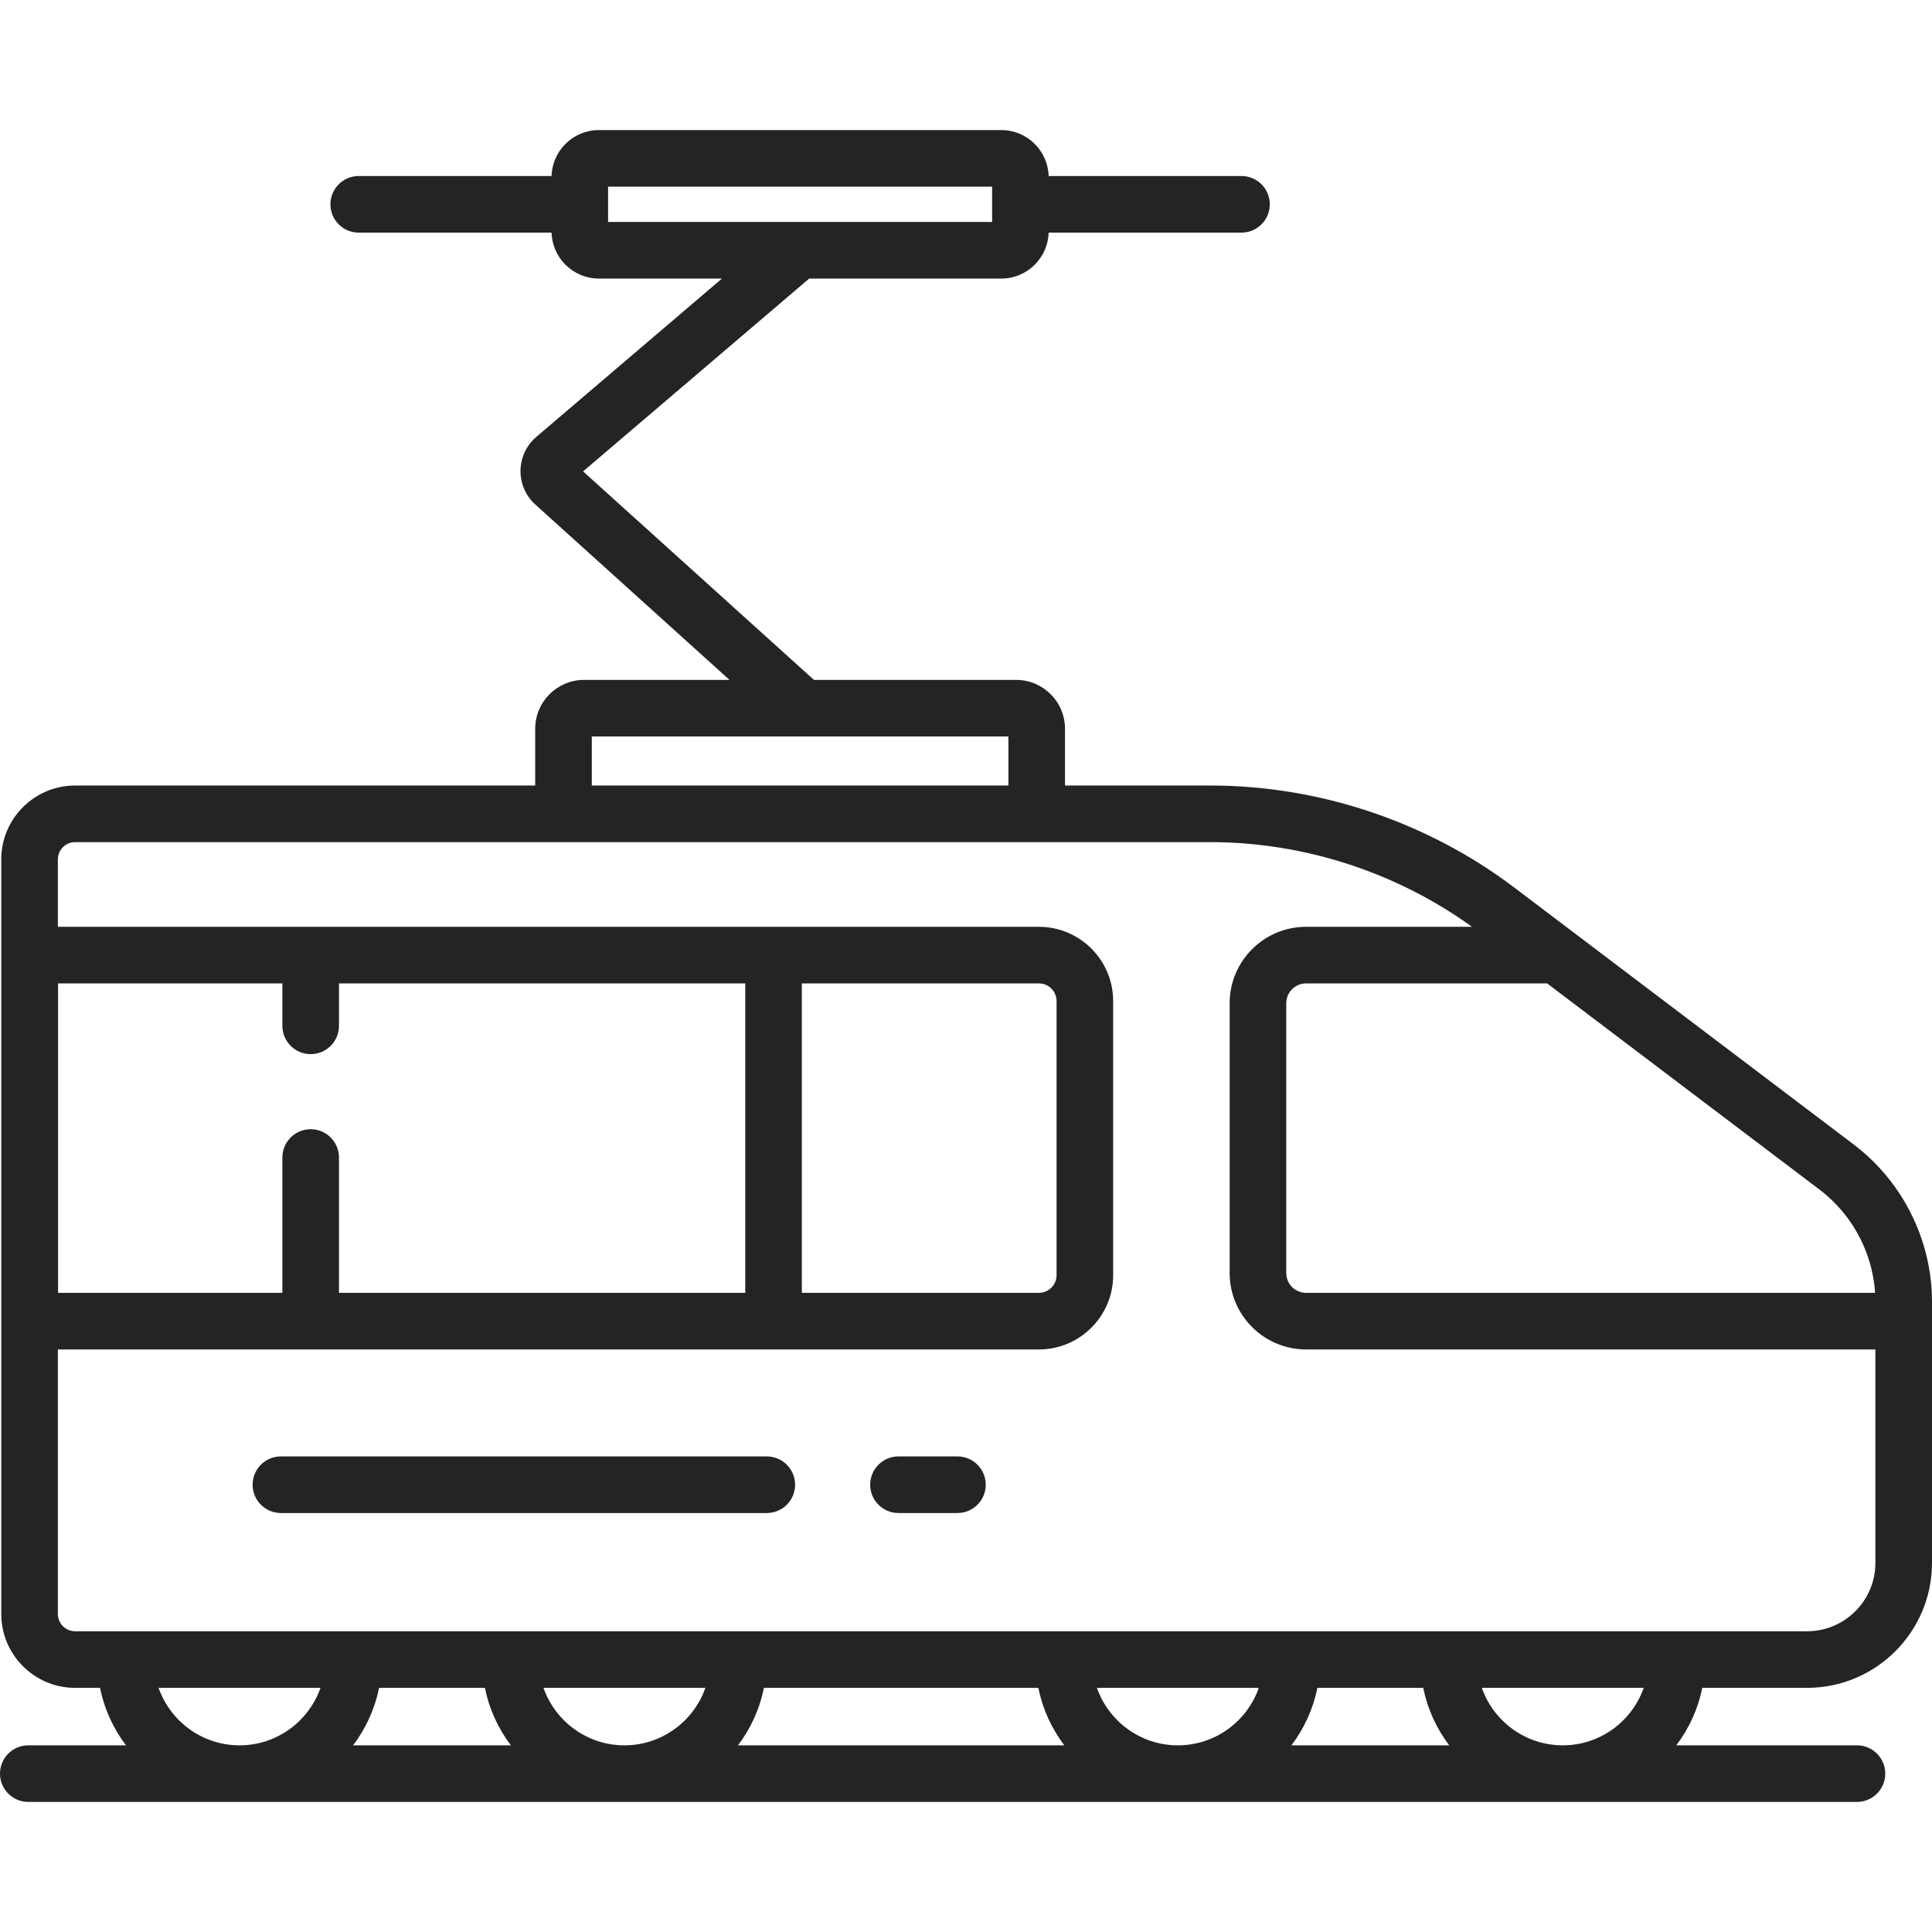
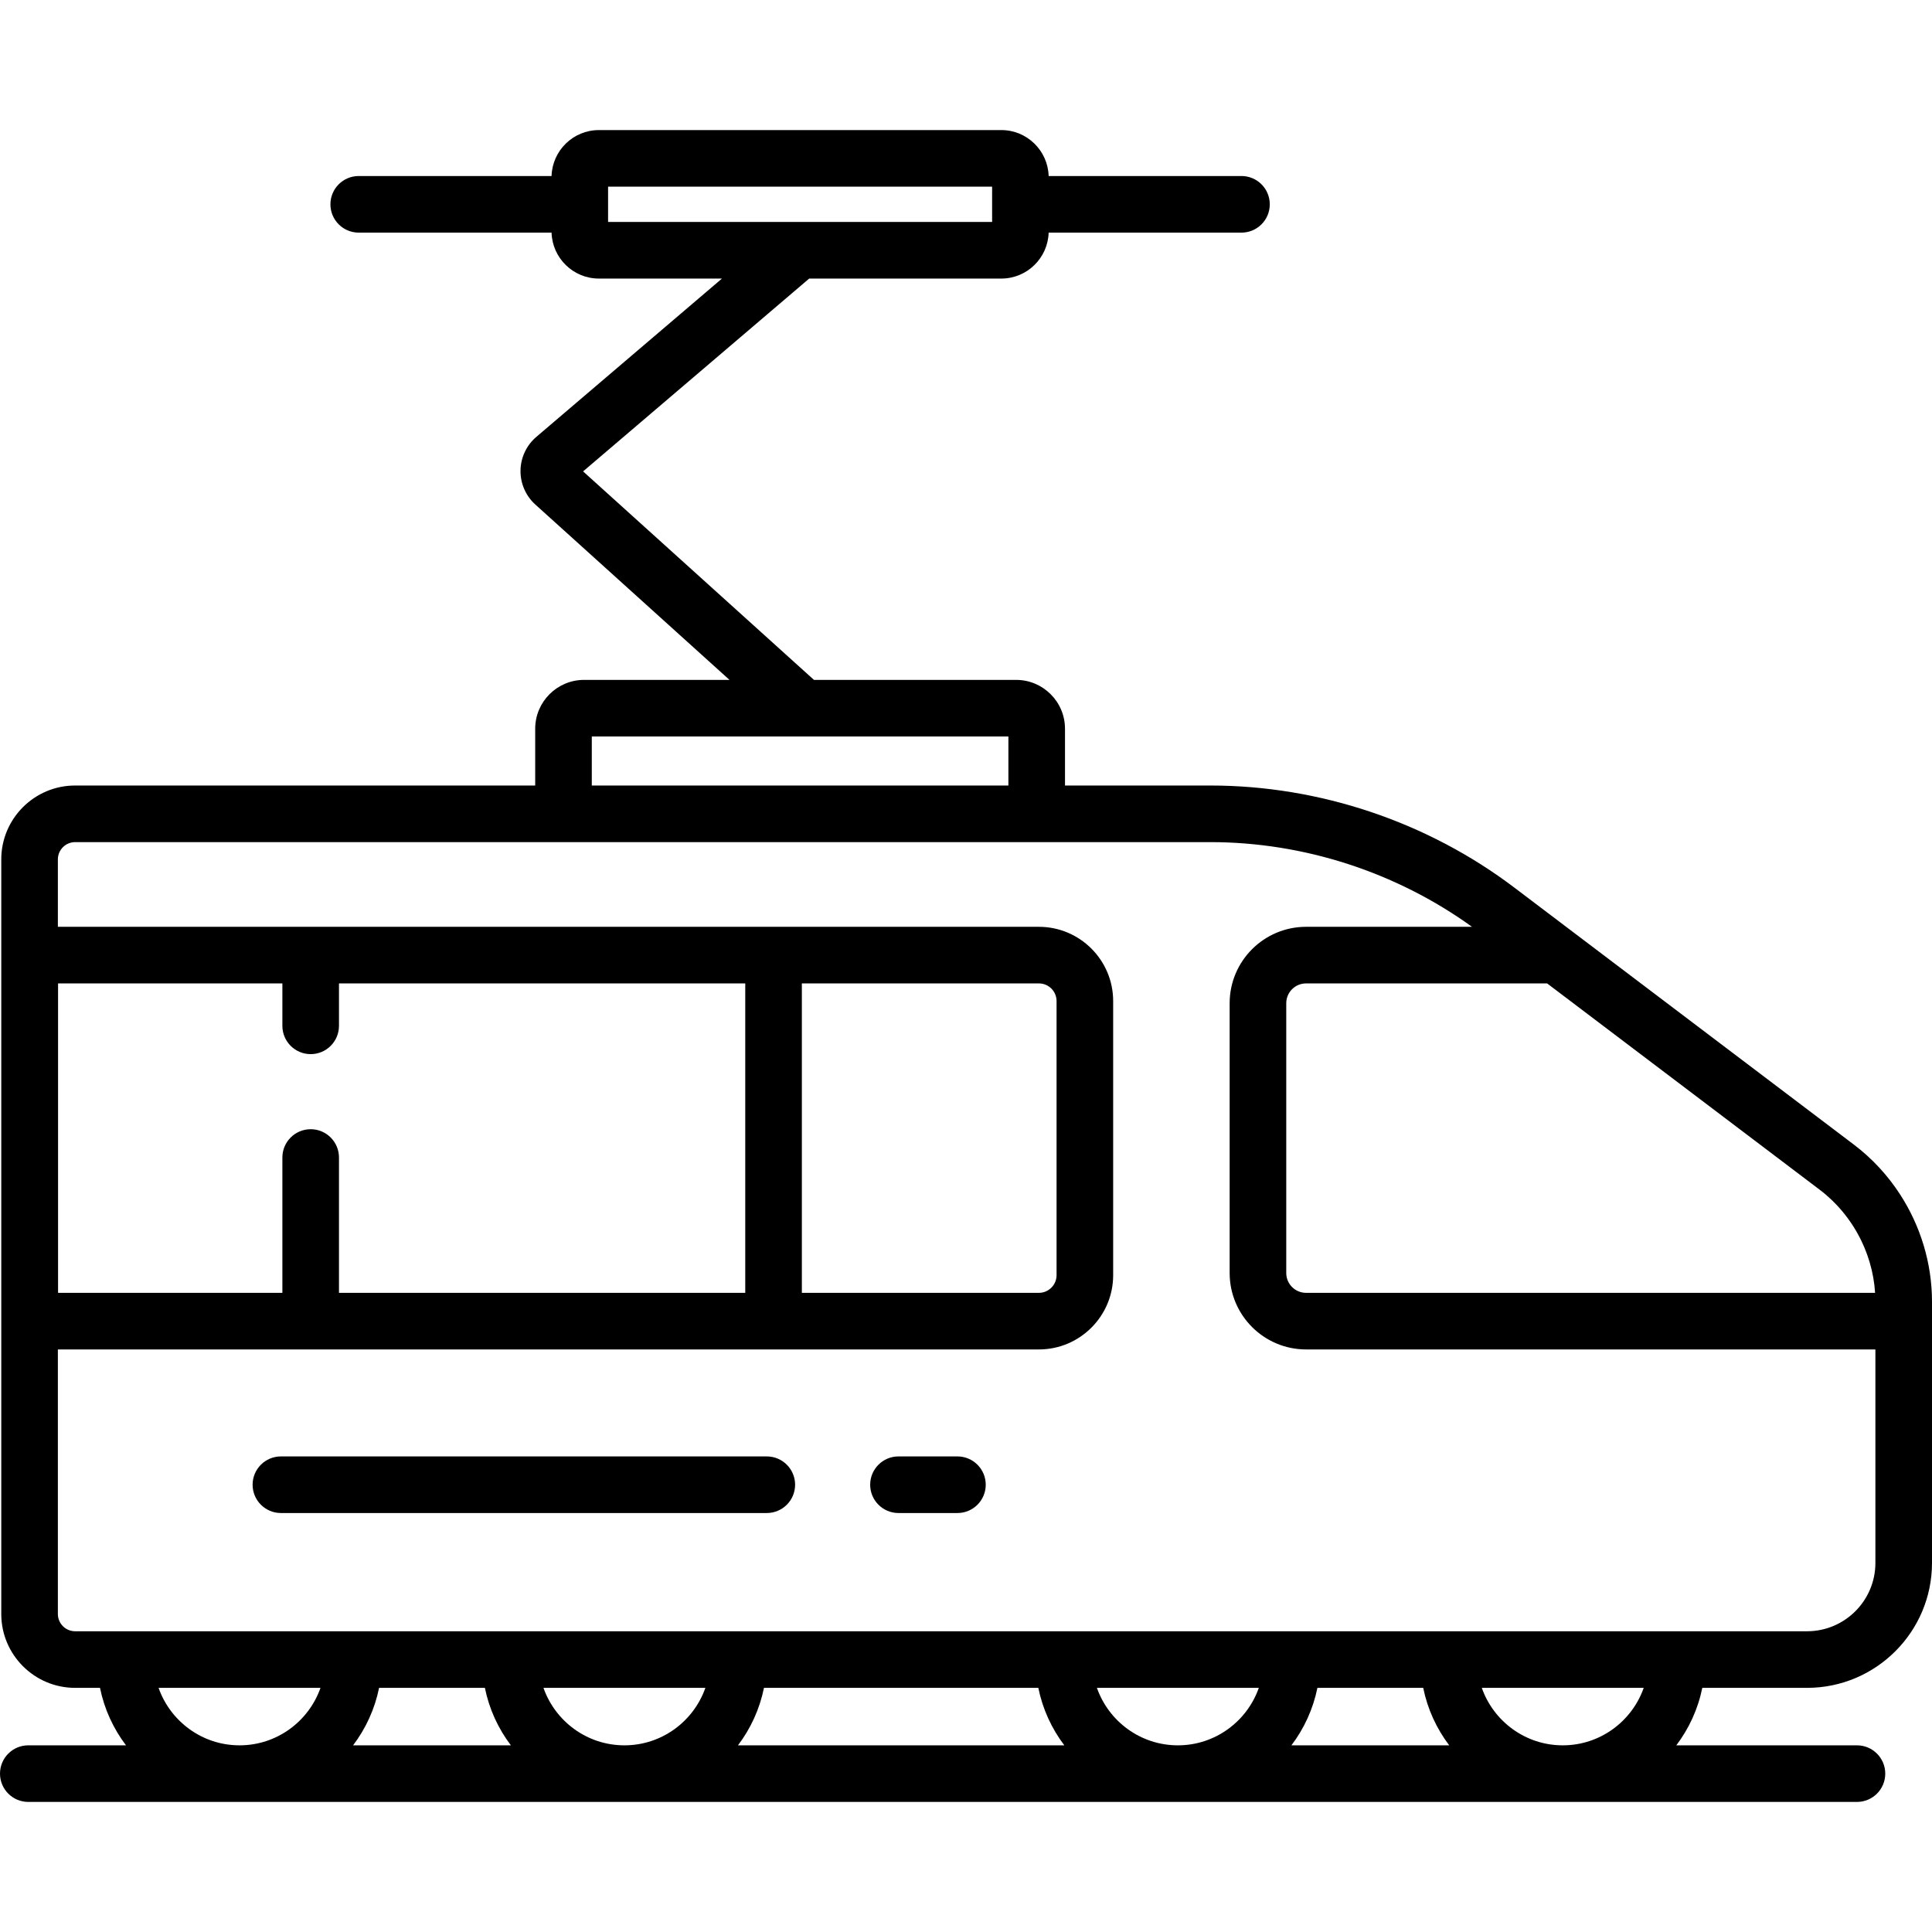
- <svg xmlns="http://www.w3.org/2000/svg" version="1.1" id="Capa_1" x="0px" y="0px" viewBox="0 0 512 512" style="enable-background:new 0 0 512 512;" xml:space="preserve" width="512px" height="512px">
+ <svg xmlns="http://www.w3.org/2000/svg" fill="inherit" version="1.1" id="Capa_1" x="0px" y="0px" viewBox="0 0 512 512" style="enable-background:new 0 0 512 512;" xml:space="preserve" width="512px" height="512px">
  <g>
    <g>
-       <path d="M253.732,385.966h-15.627c-4.142,0-7.5,3.357-7.5,7.5s3.358,7.5,7.5,7.5h15.627c4.142,0,7.5-3.357,7.5-7.5    S257.874,385.966,253.732,385.966z" fill="#242424" />
+       <path d="M253.732,385.966h-15.627c-4.142,0-7.5,3.357-7.5,7.5s3.358,7.5,7.5,7.5h15.627c4.142,0,7.5-3.357,7.5-7.5    S257.874,385.966,253.732,385.966z" />
    </g>
  </g>
  <g>
    <g>
-       <path d="M203.21,385.966H74.443c-4.142,0-7.5,3.357-7.5,7.5s3.358,7.5,7.5,7.5H203.21c4.142,0,7.5-3.357,7.5-7.5    S207.352,385.966,203.21,385.966z" fill="#242424" />
+       <path d="M203.21,385.966H74.443c-4.142,0-7.5,3.357-7.5,7.5s3.358,7.5,7.5,7.5H203.21c4.142,0,7.5-3.357,7.5-7.5    S207.352,385.966,203.21,385.966z" />
    </g>
  </g>
  <g>
    <g>
-       <path d="M503.543,316.534c-3.26-5.032-7.388-9.522-12.25-13.203l-74.241-56.196c-0.002-0.002-0.005-0.003-0.007-0.005    l-15.723-11.902c-23.05-17.448-51.665-27.058-80.575-27.058h-38.512v-15.048c0-7.137-5.806-12.942-12.941-12.942h-53.586    l-61.183-55.255l59.918-51.103h50.921c6.795,0,12.333-5.429,12.538-12.175h51.102c4.142,0,7.5-3.357,7.5-7.5    c0-4.143-3.358-7.5-7.5-7.5h-51.102c-0.204-6.746-5.743-12.176-12.538-12.176H158.705c-6.795,0-12.334,5.429-12.538,12.176H95.065    c-4.142,0-7.5,3.357-7.5,7.5c0,4.143,3.358,7.5,7.5,7.5h51.102c0.205,6.746,5.743,12.175,12.538,12.175h32.622l-49.199,41.96    c-2.612,2.229-4.138,5.476-4.187,8.908c-0.048,3.433,1.385,6.721,3.933,9.022l51.452,46.467h-38.552    c-7.136,0-12.941,5.806-12.941,12.942v15.049H19.909c-10.792,0-19.573,8.78-19.573,19.573v199.983    c0,10.793,8.781,19.573,19.573,19.573H26.5c1.14,5.631,3.54,10.809,6.889,15.231H7.5c-4.143,0-7.5,3.357-7.5,7.5    s3.357,7.5,7.5,7.5h484.613c4.143,0,7.5-3.357,7.5-7.5s-3.357-7.5-7.5-7.5h-47.875c3.349-4.422,5.748-9.6,6.889-15.231h27.765    c18.256,0,33.108-14.853,33.108-33.108v-64.077v-5.139C512,334.813,508.976,324.921,503.543,316.534z M161.148,58.823    L161.148,58.823v-9.351H262.92v9.351H161.148z M410.006,260.615L410.006,260.615l72.234,54.678    c0.563,0.426,1.112,0.869,1.647,1.325c0.136,0.116,0.264,0.239,0.399,0.357c0.389,0.341,0.776,0.685,1.149,1.042    c0.181,0.173,0.353,0.353,0.529,0.529c0.314,0.313,0.629,0.626,0.931,0.949c0.191,0.204,0.373,0.415,0.559,0.623    c0.275,0.308,0.55,0.616,0.814,0.932c0.188,0.225,0.369,0.456,0.552,0.686c0.247,0.31,0.493,0.622,0.73,0.94    c0.18,0.242,0.355,0.488,0.529,0.734c0.225,0.317,0.446,0.635,0.661,0.959c0.169,0.255,0.334,0.513,0.497,0.772    c0.204,0.325,0.404,0.652,0.598,0.983c0.156,0.265,0.309,0.533,0.458,0.802c0.186,0.335,0.366,0.674,0.541,1.015    c0.14,0.272,0.279,0.545,0.413,0.821c0.168,0.347,0.328,0.698,0.486,1.051c0.124,0.277,0.249,0.555,0.366,0.835    c0.151,0.361,0.291,0.726,0.431,1.091c0.107,0.279,0.216,0.556,0.316,0.837c0.135,0.381,0.258,0.766,0.381,1.151    c0.087,0.271,0.178,0.541,0.258,0.814c0.122,0.414,0.228,0.832,0.336,1.25c0.065,0.251,0.136,0.5,0.195,0.753    c0.115,0.488,0.211,0.981,0.306,1.474c0.036,0.187,0.08,0.371,0.113,0.559c0.121,0.684,0.223,1.371,0.305,2.062    c0.015,0.123,0.021,0.247,0.034,0.37c0.058,0.534,0.108,1.069,0.143,1.606H346.119c-2.894,0-5.249-2.354-5.249-5.248v-71.504    c0-2.894,2.354-5.248,5.249-5.248H410.006z M156.833,195.18h110.402v12.991H156.833V195.18z M63.48,462.531    c-9.906,0-18.347-6.372-21.454-15.23h42.907C81.827,456.159,73.386,462.531,63.48,462.531z M93.571,462.531    c3.349-4.422,5.748-9.6,6.889-15.231h28.04c1.14,5.631,3.54,10.809,6.889,15.231H93.571z M165.48,462.531    c-9.906,0-18.347-6.372-21.454-15.23h42.907C183.827,456.159,175.386,462.531,165.48,462.531z M195.571,462.531    c3.349-4.422,5.748-9.6,6.889-15.231h72.707c1.14,5.631,3.54,10.809,6.889,15.231H195.571z M312.147,462.531    c-9.906,0-18.347-6.372-21.454-15.23H333.6C330.494,456.159,322.053,462.531,312.147,462.531z M342.238,462.531    c3.349-4.422,5.748-9.6,6.889-15.231h28.04c1.14,5.631,3.54,10.809,6.889,15.231H342.238z M414.147,462.531    c-9.906,0-18.347-6.372-21.454-15.23H435.6C432.494,456.159,424.053,462.531,414.147,462.531z M497,414.193    c0,9.985-8.123,18.108-18.108,18.108H19.909c-2.521,0-4.573-2.052-4.573-4.573v-70.112h259.987    c10.85,0,19.677-8.827,19.677-19.677v-72.647c0-10.85-8.827-19.677-19.677-19.677H15.336v-17.871c0-2.521,2.052-4.573,4.573-4.573    h300.838c24.767,0,49.277,7.966,69.351,22.444h-43.979c-11.165,0-20.249,9.083-20.249,20.248v71.504    c0,11.165,9.083,20.248,20.249,20.248H497V414.193z M82.333,279.356c4.142,0,7.5-3.357,7.5-7.5v-11.24H197.5v82H89.833v-35.862    c0-4.143-3.358-7.5-7.5-7.5c-4.142,0-7.5,3.357-7.5,7.5v35.862H15.387v-82h59.446v11.24    C74.833,275.997,78.191,279.356,82.333,279.356z M212.5,342.615v-82h62.823c2.579,0,4.677,2.098,4.677,4.677v72.646    c0,2.579-2.098,4.677-4.677,4.677H212.5z" fill="#242424" />
+       <path d="M503.543,316.534c-3.26-5.032-7.388-9.522-12.25-13.203l-74.241-56.196c-0.002-0.002-0.005-0.003-0.007-0.005    l-15.723-11.902c-23.05-17.448-51.665-27.058-80.575-27.058h-38.512v-15.048c0-7.137-5.806-12.942-12.941-12.942h-53.586    l-61.183-55.255l59.918-51.103h50.921c6.795,0,12.333-5.429,12.538-12.175h51.102c4.142,0,7.5-3.357,7.5-7.5    c0-4.143-3.358-7.5-7.5-7.5h-51.102c-0.204-6.746-5.743-12.176-12.538-12.176H158.705c-6.795,0-12.334,5.429-12.538,12.176H95.065    c-4.142,0-7.5,3.357-7.5,7.5c0,4.143,3.358,7.5,7.5,7.5h51.102c0.205,6.746,5.743,12.175,12.538,12.175h32.622l-49.199,41.96    c-2.612,2.229-4.138,5.476-4.187,8.908c-0.048,3.433,1.385,6.721,3.933,9.022l51.452,46.467h-38.552    c-7.136,0-12.941,5.806-12.941,12.942v15.049H19.909c-10.792,0-19.573,8.78-19.573,19.573v199.983    c0,10.793,8.781,19.573,19.573,19.573H26.5c1.14,5.631,3.54,10.809,6.889,15.231H7.5c-4.143,0-7.5,3.357-7.5,7.5    s3.357,7.5,7.5,7.5h484.613c4.143,0,7.5-3.357,7.5-7.5s-3.357-7.5-7.5-7.5h-47.875c3.349-4.422,5.748-9.6,6.889-15.231h27.765    c18.256,0,33.108-14.853,33.108-33.108v-64.077v-5.139C512,334.813,508.976,324.921,503.543,316.534z M161.148,58.823    L161.148,58.823v-9.351H262.92v9.351H161.148z M410.006,260.615L410.006,260.615l72.234,54.678    c0.563,0.426,1.112,0.869,1.647,1.325c0.136,0.116,0.264,0.239,0.399,0.357c0.389,0.341,0.776,0.685,1.149,1.042    c0.181,0.173,0.353,0.353,0.529,0.529c0.314,0.313,0.629,0.626,0.931,0.949c0.191,0.204,0.373,0.415,0.559,0.623    c0.275,0.308,0.55,0.616,0.814,0.932c0.188,0.225,0.369,0.456,0.552,0.686c0.247,0.31,0.493,0.622,0.73,0.94    c0.18,0.242,0.355,0.488,0.529,0.734c0.225,0.317,0.446,0.635,0.661,0.959c0.169,0.255,0.334,0.513,0.497,0.772    c0.204,0.325,0.404,0.652,0.598,0.983c0.156,0.265,0.309,0.533,0.458,0.802c0.186,0.335,0.366,0.674,0.541,1.015    c0.14,0.272,0.279,0.545,0.413,0.821c0.168,0.347,0.328,0.698,0.486,1.051c0.124,0.277,0.249,0.555,0.366,0.835    c0.151,0.361,0.291,0.726,0.431,1.091c0.107,0.279,0.216,0.556,0.316,0.837c0.135,0.381,0.258,0.766,0.381,1.151    c0.087,0.271,0.178,0.541,0.258,0.814c0.122,0.414,0.228,0.832,0.336,1.25c0.065,0.251,0.136,0.5,0.195,0.753    c0.115,0.488,0.211,0.981,0.306,1.474c0.036,0.187,0.08,0.371,0.113,0.559c0.121,0.684,0.223,1.371,0.305,2.062    c0.015,0.123,0.021,0.247,0.034,0.37c0.058,0.534,0.108,1.069,0.143,1.606H346.119c-2.894,0-5.249-2.354-5.249-5.248v-71.504    c0-2.894,2.354-5.248,5.249-5.248H410.006z M156.833,195.18h110.402v12.991H156.833V195.18z M63.48,462.531    c-9.906,0-18.347-6.372-21.454-15.23h42.907C81.827,456.159,73.386,462.531,63.48,462.531z M93.571,462.531    c3.349-4.422,5.748-9.6,6.889-15.231h28.04c1.14,5.631,3.54,10.809,6.889,15.231H93.571z M165.48,462.531    c-9.906,0-18.347-6.372-21.454-15.23h42.907C183.827,456.159,175.386,462.531,165.48,462.531z M195.571,462.531    c3.349-4.422,5.748-9.6,6.889-15.231h72.707c1.14,5.631,3.54,10.809,6.889,15.231H195.571z M312.147,462.531    c-9.906,0-18.347-6.372-21.454-15.23H333.6C330.494,456.159,322.053,462.531,312.147,462.531z M342.238,462.531    c3.349-4.422,5.748-9.6,6.889-15.231h28.04c1.14,5.631,3.54,10.809,6.889,15.231H342.238z M414.147,462.531    c-9.906,0-18.347-6.372-21.454-15.23H435.6C432.494,456.159,424.053,462.531,414.147,462.531z M497,414.193    c0,9.985-8.123,18.108-18.108,18.108H19.909c-2.521,0-4.573-2.052-4.573-4.573v-70.112h259.987    c10.85,0,19.677-8.827,19.677-19.677v-72.647c0-10.85-8.827-19.677-19.677-19.677H15.336v-17.871c0-2.521,2.052-4.573,4.573-4.573    h300.838c24.767,0,49.277,7.966,69.351,22.444h-43.979c-11.165,0-20.249,9.083-20.249,20.248v71.504    c0,11.165,9.083,20.248,20.249,20.248H497V414.193z M82.333,279.356c4.142,0,7.5-3.357,7.5-7.5v-11.24H197.5v82H89.833v-35.862    c0-4.143-3.358-7.5-7.5-7.5c-4.142,0-7.5,3.357-7.5,7.5v35.862H15.387v-82h59.446v11.24    C74.833,275.997,78.191,279.356,82.333,279.356z M212.5,342.615v-82h62.823c2.579,0,4.677,2.098,4.677,4.677v72.646    c0,2.579-2.098,4.677-4.677,4.677H212.5z" />
    </g>
  </g>
  <g>
</g>
  <g>
</g>
  <g>
</g>
  <g>
</g>
  <g>
</g>
  <g>
</g>
  <g>
</g>
  <g>
</g>
  <g>
</g>
  <g>
</g>
  <g>
</g>
  <g>
</g>
  <g>
</g>
  <g>
</g>
  <g>
</g>
</svg>
